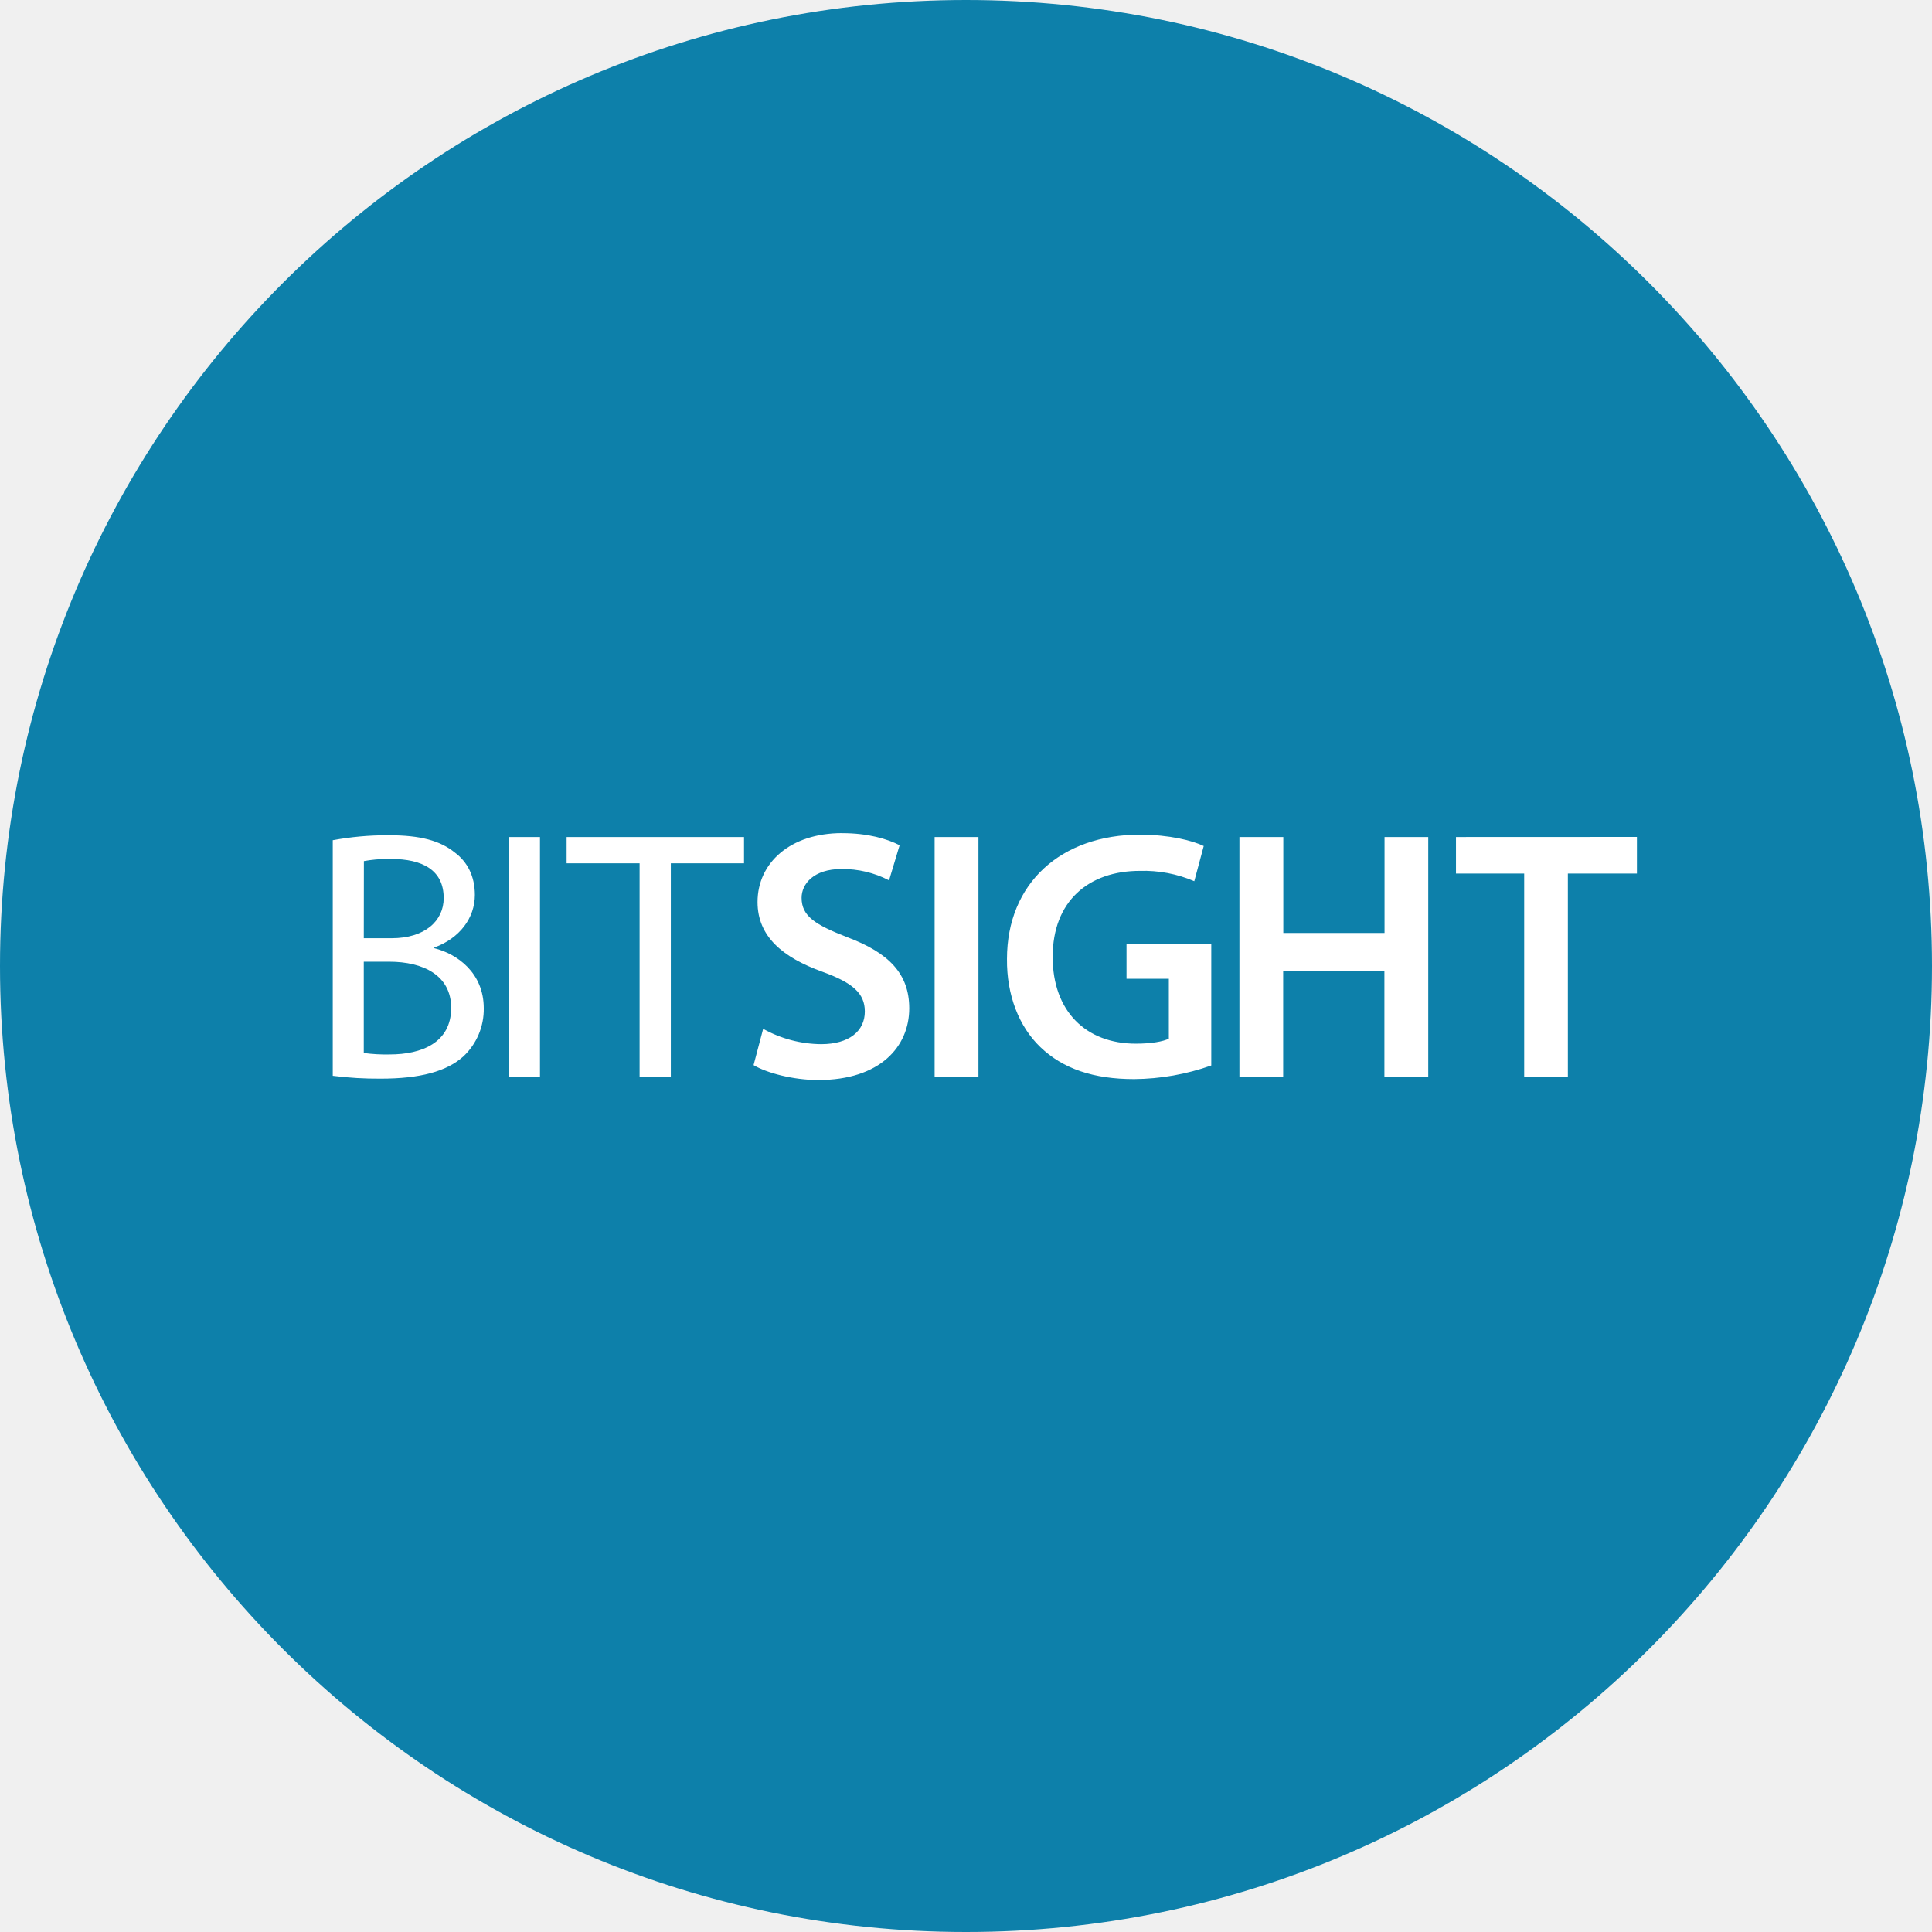
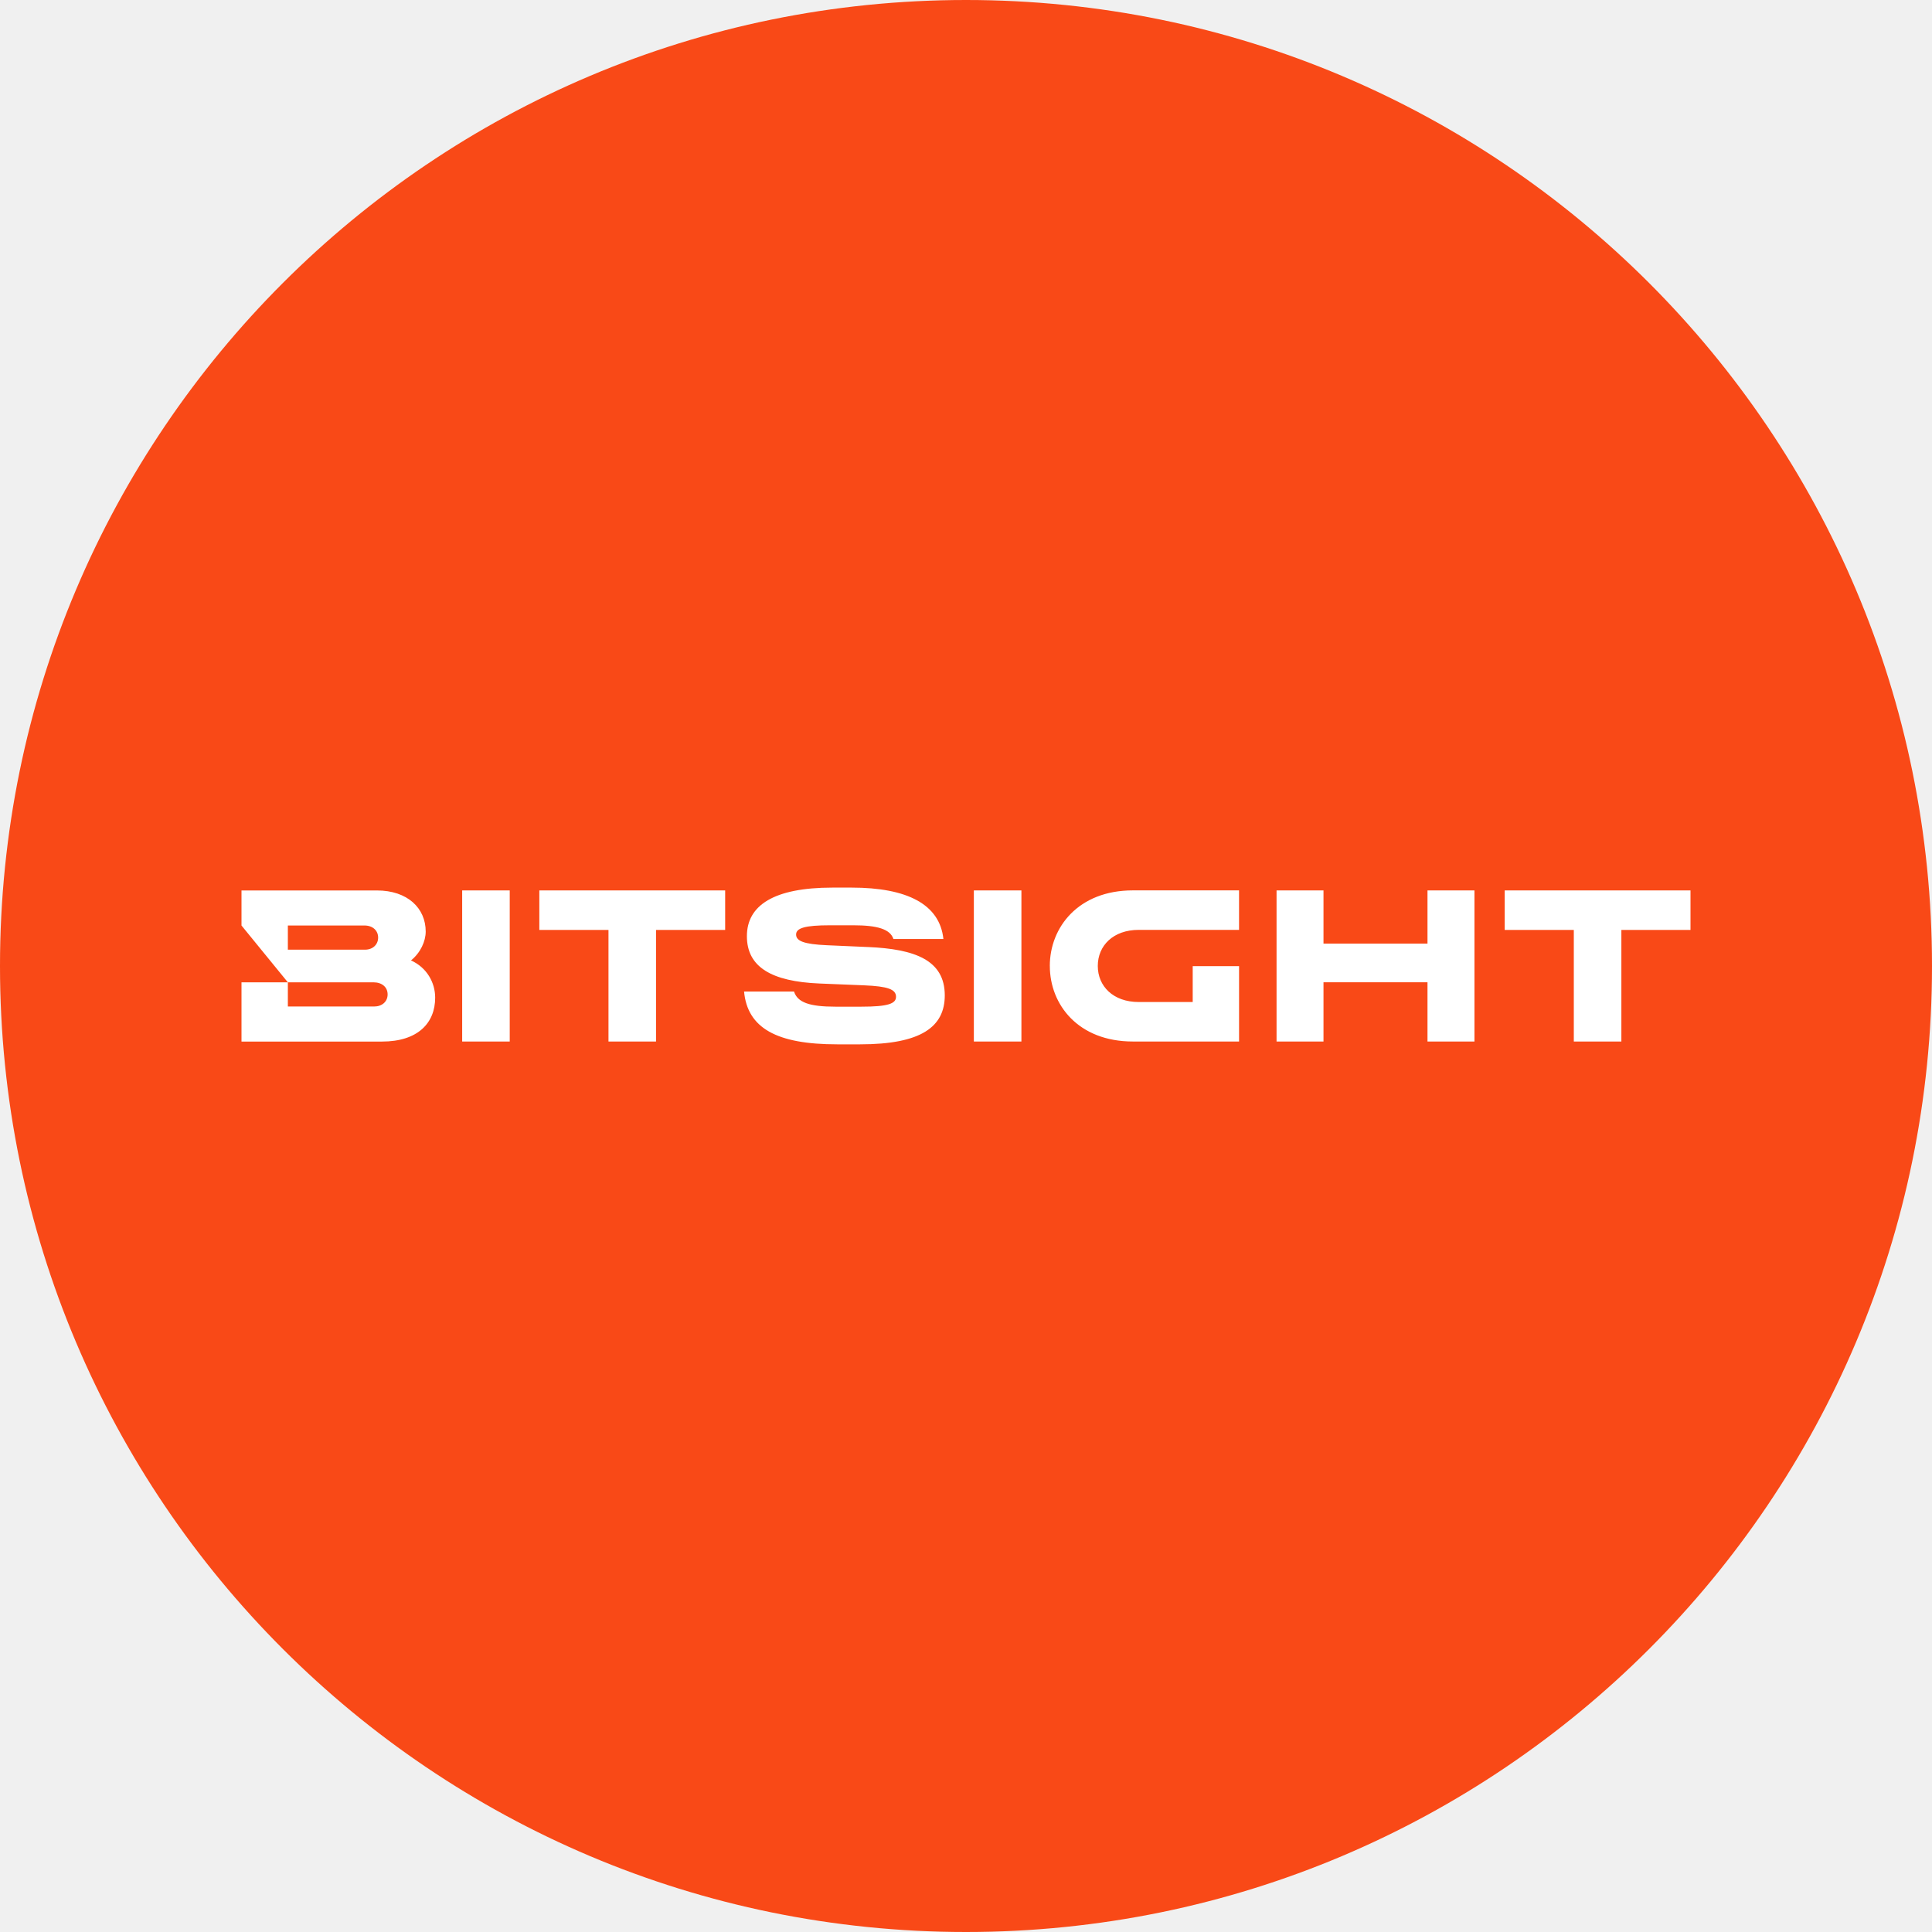
<svg xmlns="http://www.w3.org/2000/svg" viewBox="0 0 1024 1024">
-   <circle cx="512" cy="512" r="512" style="fill:#0d80aa" />
-   <path d="M446.32 441.57c-27.5 0-44.81 15.81-44.81 36.53 0 18.28 13.37 29.38 34.29 36.92 16.19 5.85 22.58 11.48 22.58 21.08 0 10.36-8.28 17.32-23.15 17.32a64.21 64.21 0 0 1-30.68-8.09h-.07l-5.07 19.2c7 4.15 20.93 7.9 34.29 7.9 32.77 0 48.22-17.7 48.22-38 0-18.26-10.74-29.36-32.75-37.65-17-6.61-24.31-11.12-24.31-20.92 0-7.34 6.41-15.25 21.1-15.25a53.36 53.36 0 0 1 25.26 6l5.6-18.61c-6.59-3.39-16.77-6.41-30.5-6.41Zm158 .81c-42 0-70.6 25.79-70.6 65.92-.18 19.18 6.39 35.86 17.7 46.69 12.05 11.53 28.24 16.95 49.72 16.95a125.17 125.17 0 0 0 40.86-7.22v-64.21h-44.92v18.26h22.43v31.74c-3.07 1.52-9.22 2.65-17.5 2.65-26.37 0-44.07-17.09-44.07-46 0-29.56 19.08-45.57 46.15-45.57a68.27 68.27 0 0 1 28.91 5.47l5-18.65c-5.85-2.83-18.08-6-33.73-6Zm-399 .32a158.11 158.11 0 0 0-28.95 2.64v124.85a190.56 190.56 0 0 0 25.43 1.51c20.7 0 35-3.77 43.89-11.87a34.29 34.29 0 0 0 10.72-25.43c0-18.82-14.11-28.8-26.19-31.82v-.38c13.39-4.89 21.47-15.63 21.47-27.86 0-10-4-17.52-10.54-22.41-7.9-6.41-18.46-9.22-34.85-9.22h-1Zm95 .94v13.93H339v113h16.55v-113h38.8v-13.92Zm356.6 0v126.93h23.19v-55.93h53.65v55.93H757V443.65h-23.17v50.84h-53.65v-50.84Zm114.78 0V463h36.15v107.57H831V463h36.6v-19.4Zm-501.89 0v126.93h16.39V443.65Zm225.56 0v126.93h23.23V443.65Zm-290.08 11.64h2c16.57 0 27.88 5.83 27.88 20.72 0 12.25-10.18 21.28-27.5 21.28h-14.85l.05-40.87a70.74 70.74 0 0 1 12.42-1.14Zm-12.48 54.45h13.55c17.88 0 32.77 7.15 32.77 24.47 0 18.46-15.63 24.67-32.59 24.67a87.94 87.94 0 0 1-13.73-.76Z" style="fill:#fff" />
+   <circle cx="512" cy="512" r="512" style="fill:#f94917" />
+   <path d="M217.84 509.04c5.03-4.04 7.79-10.16 7.79-15.3 0-12.38-9.62-21.78-25.85-21.78H128v18.58l24.57 30.11h45.4c4.48 0 7.48 2.56 7.48 6.41s-2.99 6.41-7.16 6.41h-45.72v-12.81H128v31.39h74.45c19.02 0 28.2-9.83 28.2-23.28 0-7.94-4.39-15.95-12.81-19.72Zm-24.36-5.7h-40.91v-12.81h40.59c4.38 0 7.26 2.67 7.26 6.41s-2.89 6.41-6.94 6.41Zm92.39-10.46h36.64v59.15h25.2v-59.15h36.64v-20.93h-98.49v20.93Zm-15.7-20.93h-25.21v80.09h25.21v-80.09Zm527.34 0v20.93h36.64v59.15h25.21v-59.15H896v-20.93h-98.48Zm-337.43 30-21.79-.96c-12.18-.53-16.34-2.24-16.34-5.66s4.59-4.91 18.05-4.91h12.28c12.71 0 19.54 2.03 21.25 7.26h26.49c-1.92-18.37-19.22-27.23-48.6-27.23h-10.26c-30.98 0-45.29 9.4-45.29 25.74s13.03 24.03 38.45 25.09l23.61.96c12.71.53 16.98 2.14 16.98 6.09 0 3.63-4.27 5.23-18.37 5.23h-13.78c-13.67 0-20.08-2.24-21.9-8.01h-26.49c1.82 19.32 17.2 27.97 49.35 27.97h12.17c32.37 0 44.86-9.29 44.86-25.95 0-18.69-15.81-24.56-40.7-25.63Zm296.52-1.82h-55.12v-28.19H676.6v80.08h24.88v-31.39h55.12v31.39h24.89v-80.08H756.6v28.19Zm-215.23-28.19h-25.21v80.09h25.21v-80.09Zm15.06 40.04c0 20.5 15.06 40.04 44.01 40.04h56.29v-39.94h-24.57v19.01h-28.63c-13.46 0-21.68-8.33-21.68-19.12s8.22-19.12 21.68-19.12h53.19v-20.93h-56.29c-28.95 0-44.01 19.65-44.01 40.04Z" style="fill:#fff" />
</svg>
